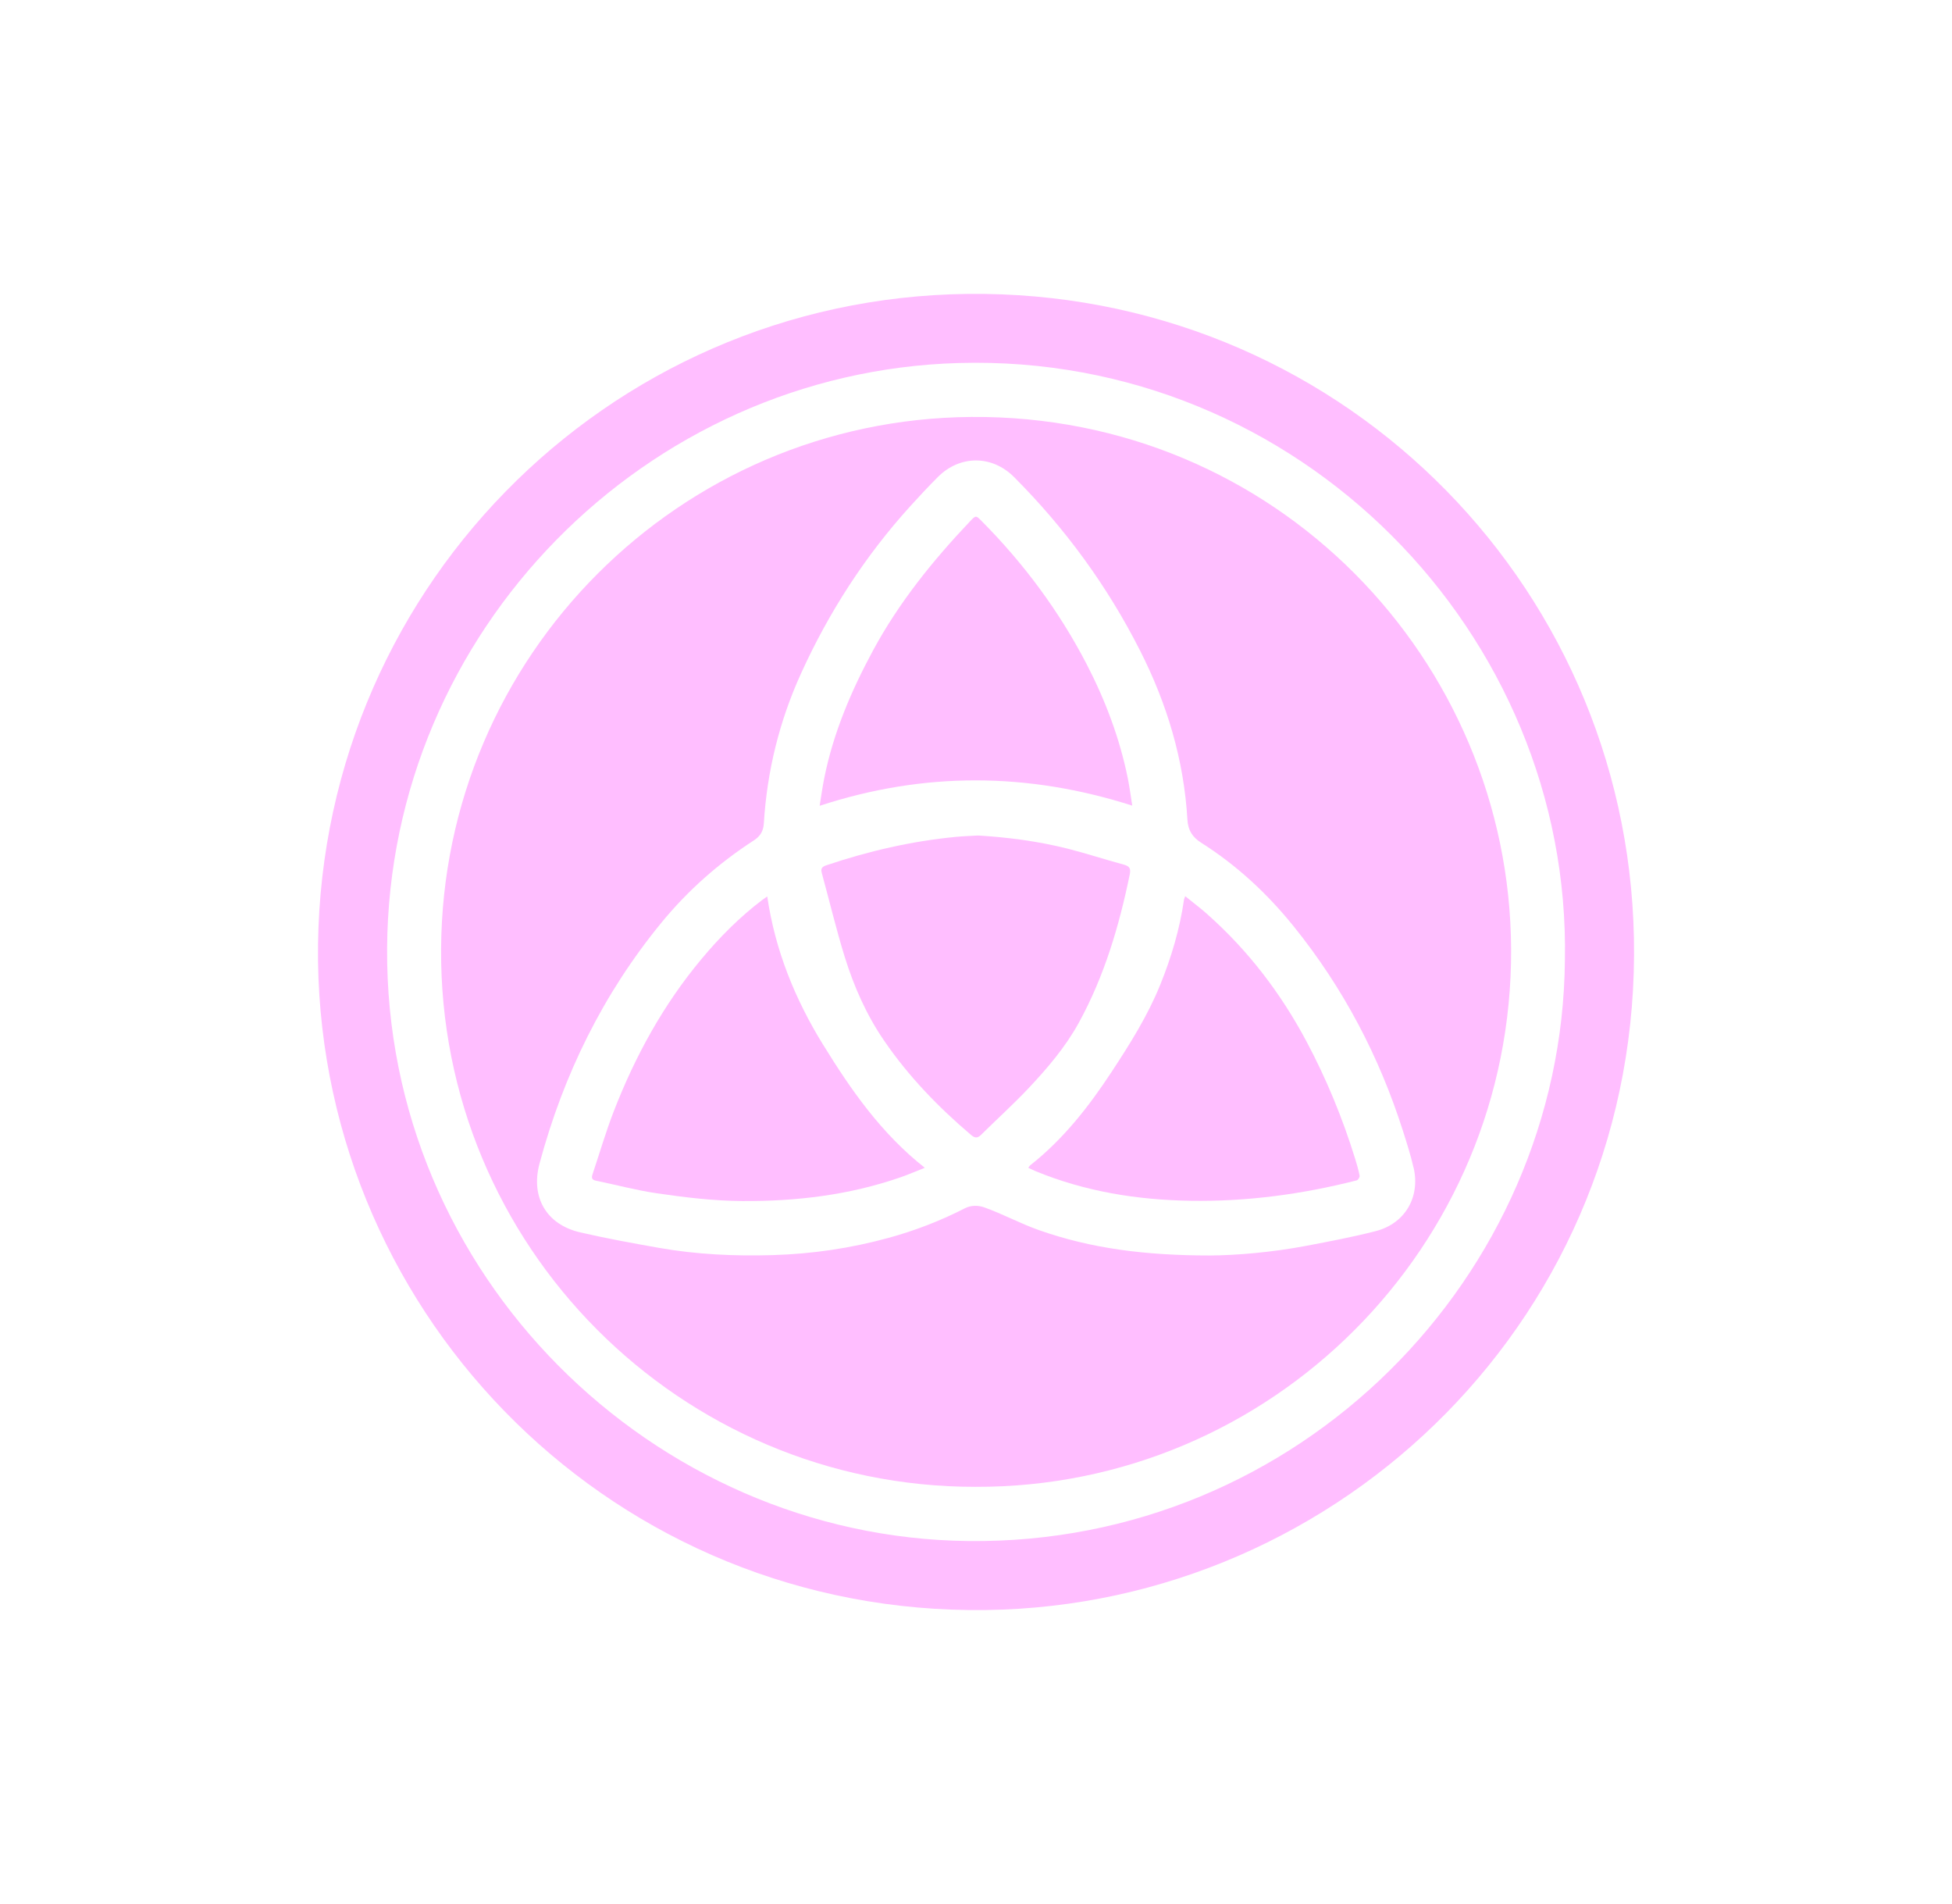
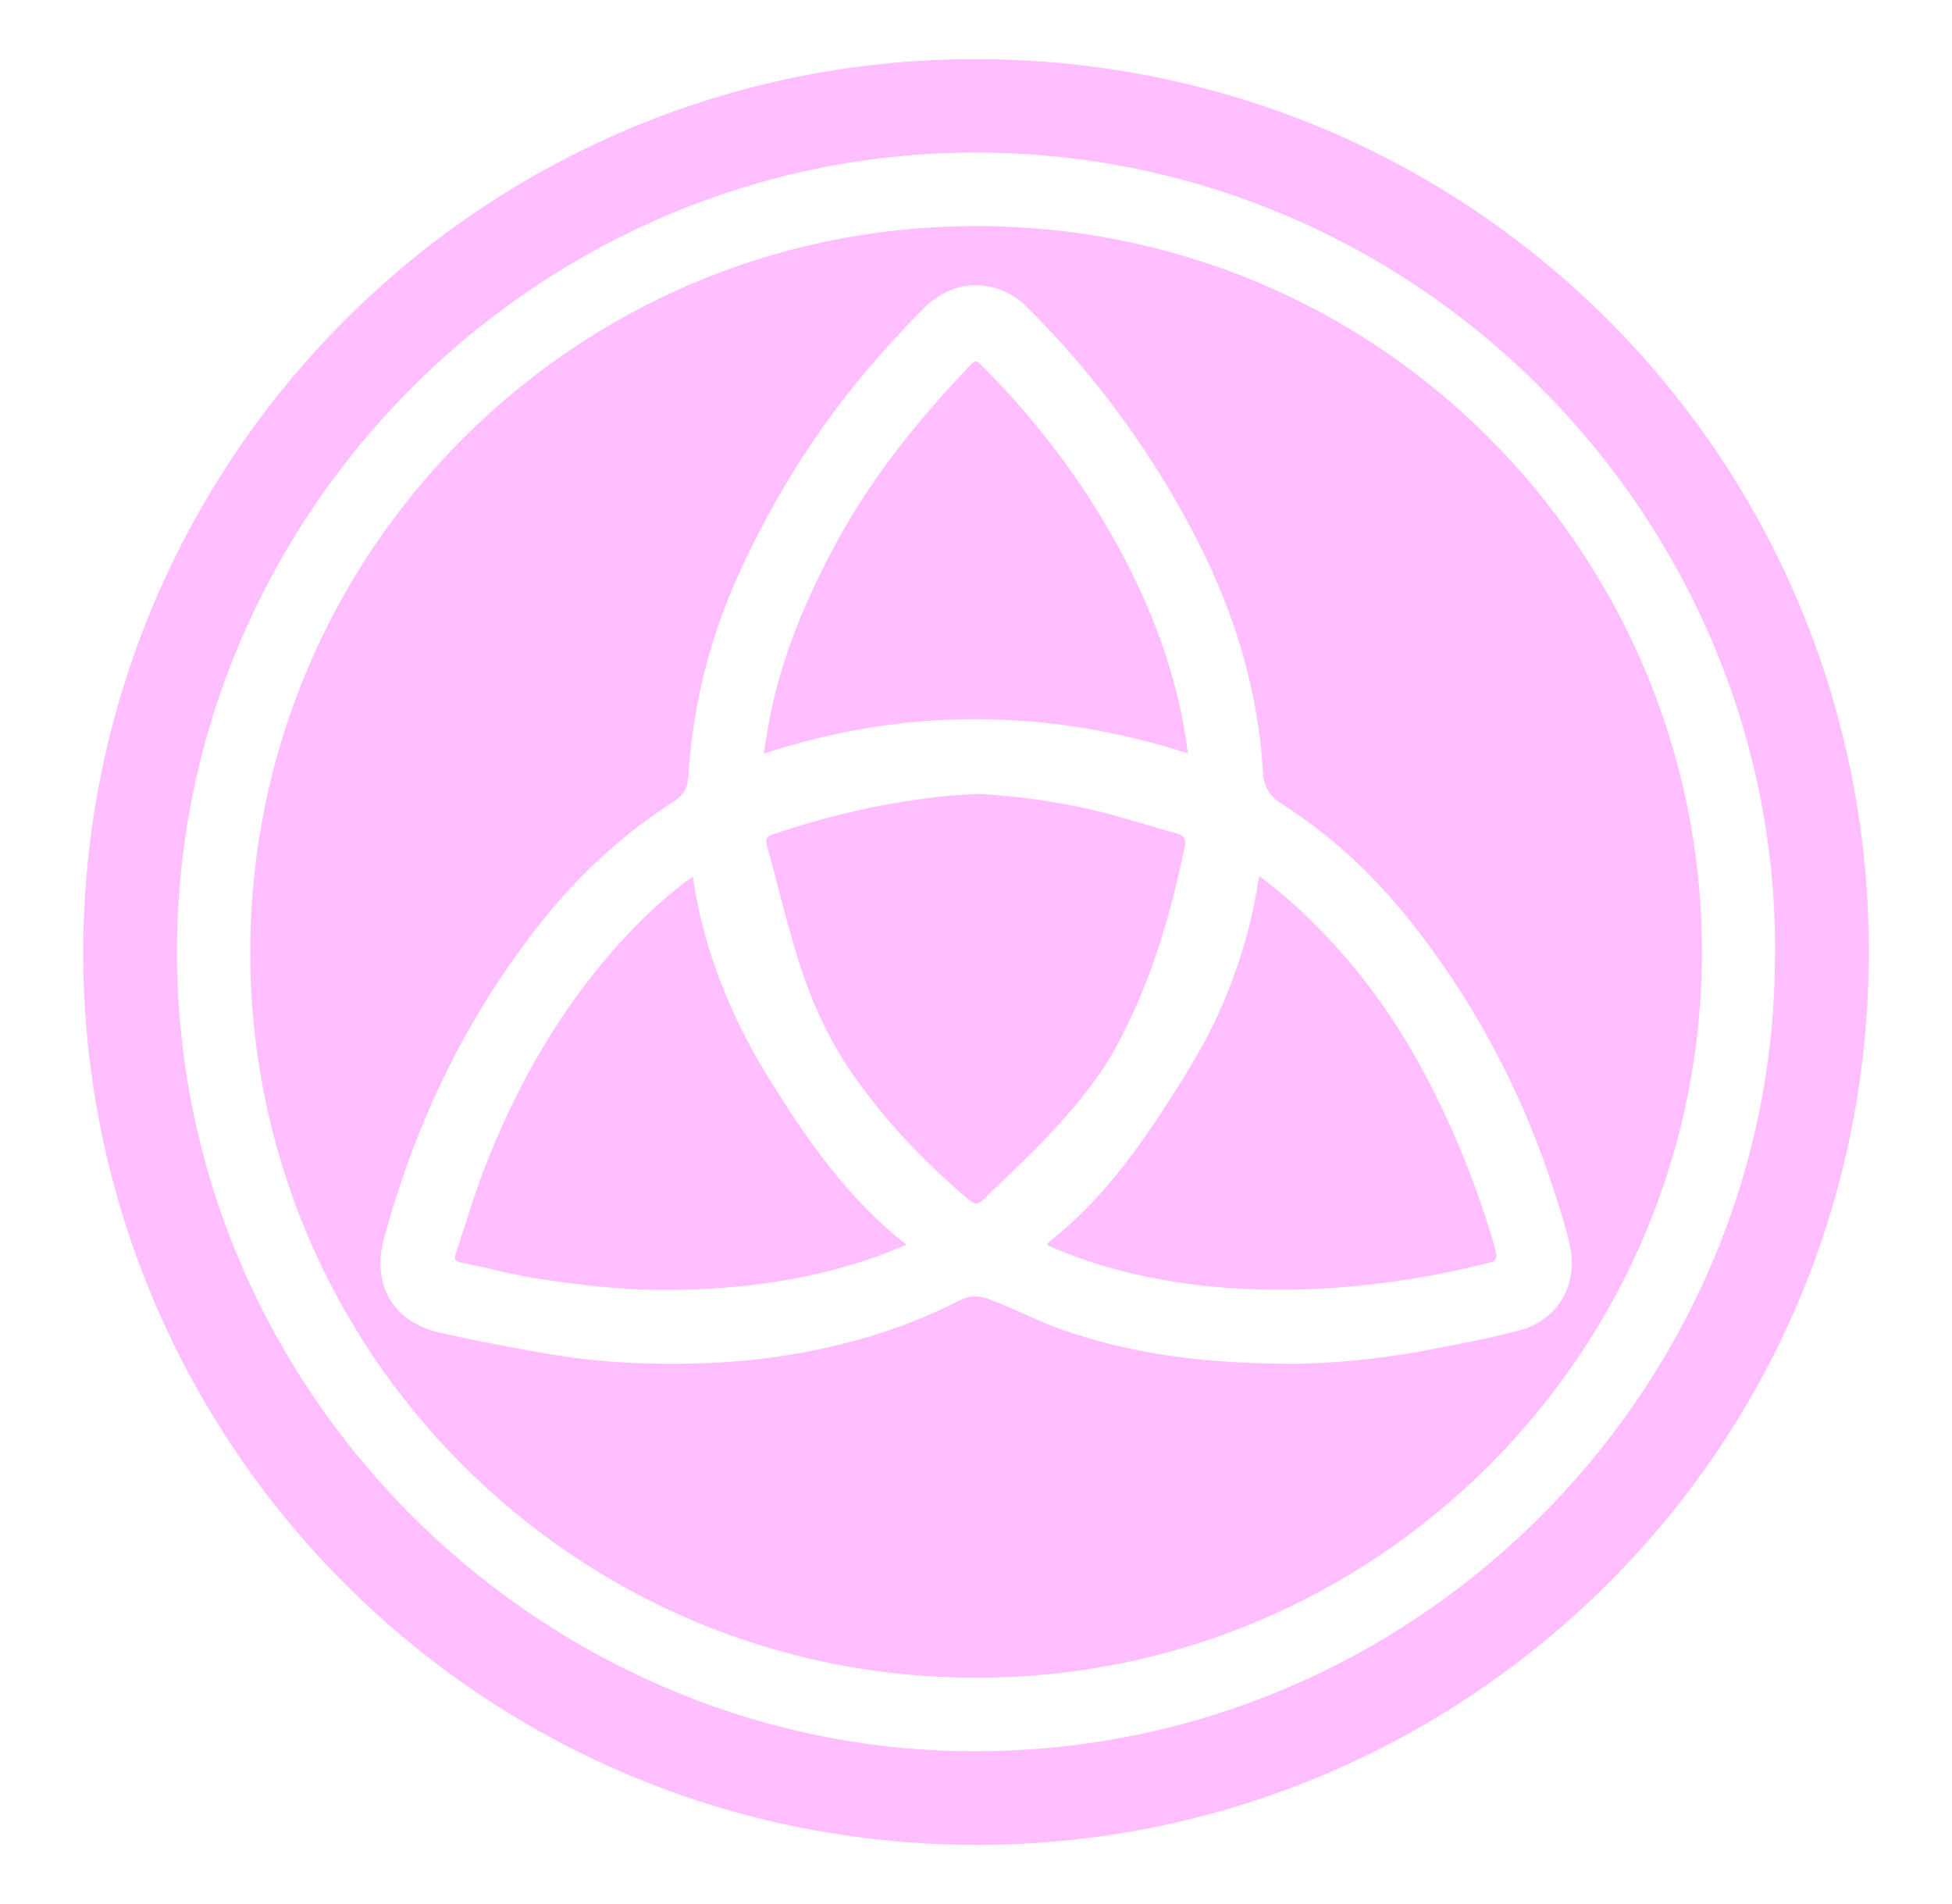
- <svg xmlns="http://www.w3.org/2000/svg" id="Calque_2" data-name="Calque 2" viewBox="0 0 367.35 358.23">
+ <svg xmlns="http://www.w3.org/2000/svg" id="Calque_1" data-name="Calque 1" viewBox="0 0 367.35 358.23">
  <defs>
    <style>
      .cls-1 {
        fill: #ffbeff;
      }
    </style>
  </defs>
-   <path class="cls-1" d="m182.09,55.3c-68.07.79-123.06,56.54-122.24,125.6.96,67.54,56.23,122.96,125.68,122.03,67.09-.9,123.38-55.85,121.96-126.47-1.35-67.49-56.47-121.96-125.4-121.16Zm112.41,125.39c-.54,59.46-50.04,109.99-112.32,109.26-59.38-.7-109.73-50.07-109.33-111.55.39-59.66,48.64-108.43,107.59-110.1,64.01-1.81,115.25,50.98,114.06,112.39Z" />
-   <path class="cls-1" d="m182.79,78.45c-54.94.42-99.42,44.99-99.78,100.02-.37,55.96,44.98,101.33,100.57,101.28,55.57.19,101.05-45.13,100.8-101.17-.25-54.4-44.32-100.57-101.59-100.13Zm83.24,141.24c1.28,5.56-1.62,10.53-7.14,11.95-4.3,1.1-8.67,1.93-13.04,2.76-6.63,1.26-13.33,1.79-18.08,1.82-12.33,0-22.49-1.33-32.27-4.78-3.5-1.23-6.8-3.04-10.29-4.28-.99-.35-2.38-.46-3.61.17-4.61,2.37-9.42,4.22-14.43,5.59-7.11,1.95-14.36,3.01-21.73,3.23-7.17.21-14.32-.11-21.4-1.36-4.97-.88-9.95-1.78-14.86-2.92-6.35-1.47-9.34-6.61-7.65-12.93,4.49-16.7,11.93-31.9,22.93-45.32,5.01-6.11,10.83-11.24,17.44-15.52,1.2-.78,1.76-1.75,1.85-3.2.6-9.81,2.92-19.22,6.98-28.15,5.24-11.54,12.04-22.09,20.56-31.49,1.7-1.88,3.43-3.73,5.22-5.52,4.16-4.15,10.18-4.14,14.34.03,9.6,9.63,17.54,20.48,23.69,32.62,5.08,10.01,8.26,20.57,8.92,31.81.12,2,.9,3.29,2.62,4.38,6.69,4.24,12.42,9.56,17.39,15.73,9.31,11.54,16.08,24.42,20.57,38.52.72,2.27,1.45,4.55,1.98,6.87Z" />
-   <path class="cls-1" d="m212.61,164.53c.24-1.18-.08-1.56-1.15-1.86-3.52-.95-6.99-2.09-10.52-2.99-5.59-1.41-11.28-2.14-16.85-2.48-1.53.09-2.87.13-4.2.26-8.35.8-16.46,2.68-24.4,5.35-.85.29-1.05.65-.83,1.47,1.44,5.25,2.7,10.56,4.31,15.76,1.74,5.61,4.12,10.98,7.46,15.83,4.57,6.66,10.14,12.43,16.3,17.66.72.61,1.22.67,1.92-.03,2.93-2.9,6-5.67,8.83-8.66,3.6-3.82,7.02-7.81,9.56-12.44,4.79-8.74,7.57-18.16,9.57-27.87Z" />
-   <path class="cls-1" d="m227.19,171.99c-1.29-1.14-2.68-2.18-4.14-3.37-.14.38-.21.51-.23.65-.8,5.54-2.38,10.85-4.48,16.03-2.35,5.8-5.65,11.05-9.07,16.26-4.33,6.6-9.14,12.77-15.39,17.69-.13.1-.2.26-.37.48.51.23.92.43,1.34.61,9.36,3.86,19.17,5.43,29.23,5.59,10.58.17,20.99-1.23,31.24-3.84.25-.06.6-.62.55-.87-.21-1.09-.52-2.16-.85-3.22-2.37-7.65-5.4-15.02-9.17-22.09-4.83-9.06-10.97-17.1-18.66-23.91Z" />
-   <path class="cls-1" d="m154.92,196.6c-5.29-8.58-9.04-17.76-10.53-27.93-.45.32-.69.47-.92.64-4.29,3.25-8.06,7.05-11.49,11.17-7.16,8.58-12.46,18.25-16.48,28.63-1.5,3.87-2.66,7.86-3.98,11.8-.22.66-.2,1.07.64,1.24,3.82.78,7.6,1.81,11.46,2.37,5.32.78,10.66,1.42,16.07,1.46,10.21.06,20.2-1.13,29.87-4.5,1.45-.51,2.87-1.12,4.48-1.76-8.17-6.43-13.86-14.6-19.12-23.13Z" />
-   <path class="cls-1" d="m213.08,151.57c-.28-1.73-.49-3.4-.82-5.05-1.53-7.6-4.25-14.79-7.81-21.65-5.18-9.96-11.81-18.88-19.72-26.84-1.07-1.08-1.09-1.09-2.16.04-7.02,7.4-13.39,15.28-18.27,24.31-4.11,7.61-7.47,15.49-9.18,24.01-.35,1.72-.58,3.46-.87,5.22,19.63-6.41,39.09-6.33,58.83-.03Z" />
+   <path class="cls-1" d="m181.52,11.14C89.17,12.22,14.56,87.85,15.67,181.54c1.3,91.64,76.29,166.82,170.52,165.56,91.02-1.22,167.38-75.77,165.47-171.58-1.83-91.56-76.62-165.47-170.14-164.38Zm152.5,170.12c-.73,80.66-67.88,149.23-152.38,148.23-80.56-.95-148.87-67.93-148.33-151.34.52-80.94,65.99-147.11,145.97-149.38,86.84-2.46,156.36,69.16,154.75,152.48Z" />
+   <path class="cls-1" d="m182.47,42.55c-74.54.57-134.88,61.04-135.37,135.7-.5,75.93,61.03,137.48,136.44,137.4,75.4.26,137.1-61.22,136.75-137.26-.34-73.81-60.12-136.45-137.82-135.85Zm112.93,191.63c1.74,7.54-2.2,14.29-9.69,16.21-5.83,1.5-11.77,2.62-17.69,3.74-8.99,1.71-18.08,2.43-24.53,2.47-16.73,0-30.51-1.81-43.78-6.48-4.75-1.67-9.22-4.12-13.96-5.8-1.35-.48-3.23-.63-4.89.23-6.25,3.22-12.79,5.73-19.57,7.59-9.65,2.65-19.48,4.08-29.48,4.38-9.73.29-19.43-.15-29.04-1.85-6.74-1.19-13.49-2.42-20.16-3.97-8.62-2-12.68-8.96-10.37-17.54,6.09-22.65,16.18-43.28,31.11-61.48,6.79-8.28,14.7-15.25,23.66-21.05,1.63-1.05,2.39-2.38,2.51-4.34.81-13.31,3.96-26.07,9.47-38.2,7.11-15.65,16.33-29.97,27.9-42.72,2.31-2.55,4.66-5.06,7.09-7.49,5.64-5.63,13.82-5.61,19.46.04,13.03,13.07,23.79,27.78,32.14,44.25,6.89,13.58,11.21,27.91,12.1,43.16.16,2.72,1.22,4.46,3.55,5.94,9.07,5.75,16.85,12.97,23.6,21.34,12.63,15.65,21.81,33.12,27.9,52.25.98,3.08,1.96,6.17,2.69,9.31Z" />
+   <path class="cls-1" d="m222.94,159.32c.33-1.61-.11-2.12-1.56-2.52-4.77-1.3-9.48-2.84-14.27-4.05-7.58-1.92-15.31-2.91-22.86-3.37-2.07.13-3.89.18-5.7.35-11.33,1.08-22.33,3.63-33.11,7.26-1.16.39-1.43.89-1.13,1.99,1.95,7.13,3.66,14.33,5.85,21.38,2.36,7.6,5.59,14.89,10.12,21.48,6.21,9.03,13.76,16.87,22.11,23.96.97.82,1.66.91,2.61-.04,3.97-3.94,8.14-7.69,11.98-11.76,4.88-5.18,9.53-10.59,12.98-16.88,6.49-11.86,10.28-24.64,12.98-37.81Z" />
+   <path class="cls-1" d="m242.71,169.45c-1.75-1.55-3.63-2.96-5.62-4.57-.18.52-.28.69-.31.88-1.08,7.52-3.23,14.73-6.08,21.75-3.19,7.87-7.67,15-12.3,22.06-5.88,8.96-12.39,17.33-20.87,24.01-.17.13-.28.35-.51.65.69.31,1.25.58,1.82.82,12.7,5.23,26.01,7.37,39.66,7.59,14.36.23,28.48-1.67,42.38-5.22.34-.09.81-.84.74-1.19-.28-1.48-.71-2.93-1.15-4.37-3.21-10.38-7.33-20.37-12.44-29.96-6.55-12.29-14.88-23.19-25.32-32.44Z" />
+   <path class="cls-1" d="m144.66,202.84c-7.18-11.65-12.26-24.09-14.28-37.89-.61.43-.94.64-1.24.87-5.82,4.41-10.93,9.57-15.6,15.16-9.71,11.64-16.91,24.76-22.36,38.85-2.03,5.25-3.61,10.67-5.4,16-.3.89-.27,1.46.86,1.69,5.19,1.06,10.32,2.45,15.54,3.21,7.22,1.06,14.46,1.93,21.8,1.97,13.85.08,27.4-1.53,40.53-6.11,1.97-.69,3.89-1.52,6.08-2.39-11.08-8.73-18.8-19.81-25.93-31.38Z" />
+   <path class="cls-1" d="m223.56,141.74c-.38-2.35-.66-4.62-1.11-6.85-2.08-10.31-5.76-20.07-10.6-29.37-7.02-13.51-16.02-25.61-26.76-36.41-1.45-1.46-1.47-1.48-2.92.05-9.53,10.04-18.17,20.73-24.79,32.98-5.58,10.33-10.13,21.02-12.45,32.57-.47,2.33-.79,4.69-1.19,7.08,26.64-8.7,53.03-8.59,79.82-.05Z" />
</svg>
